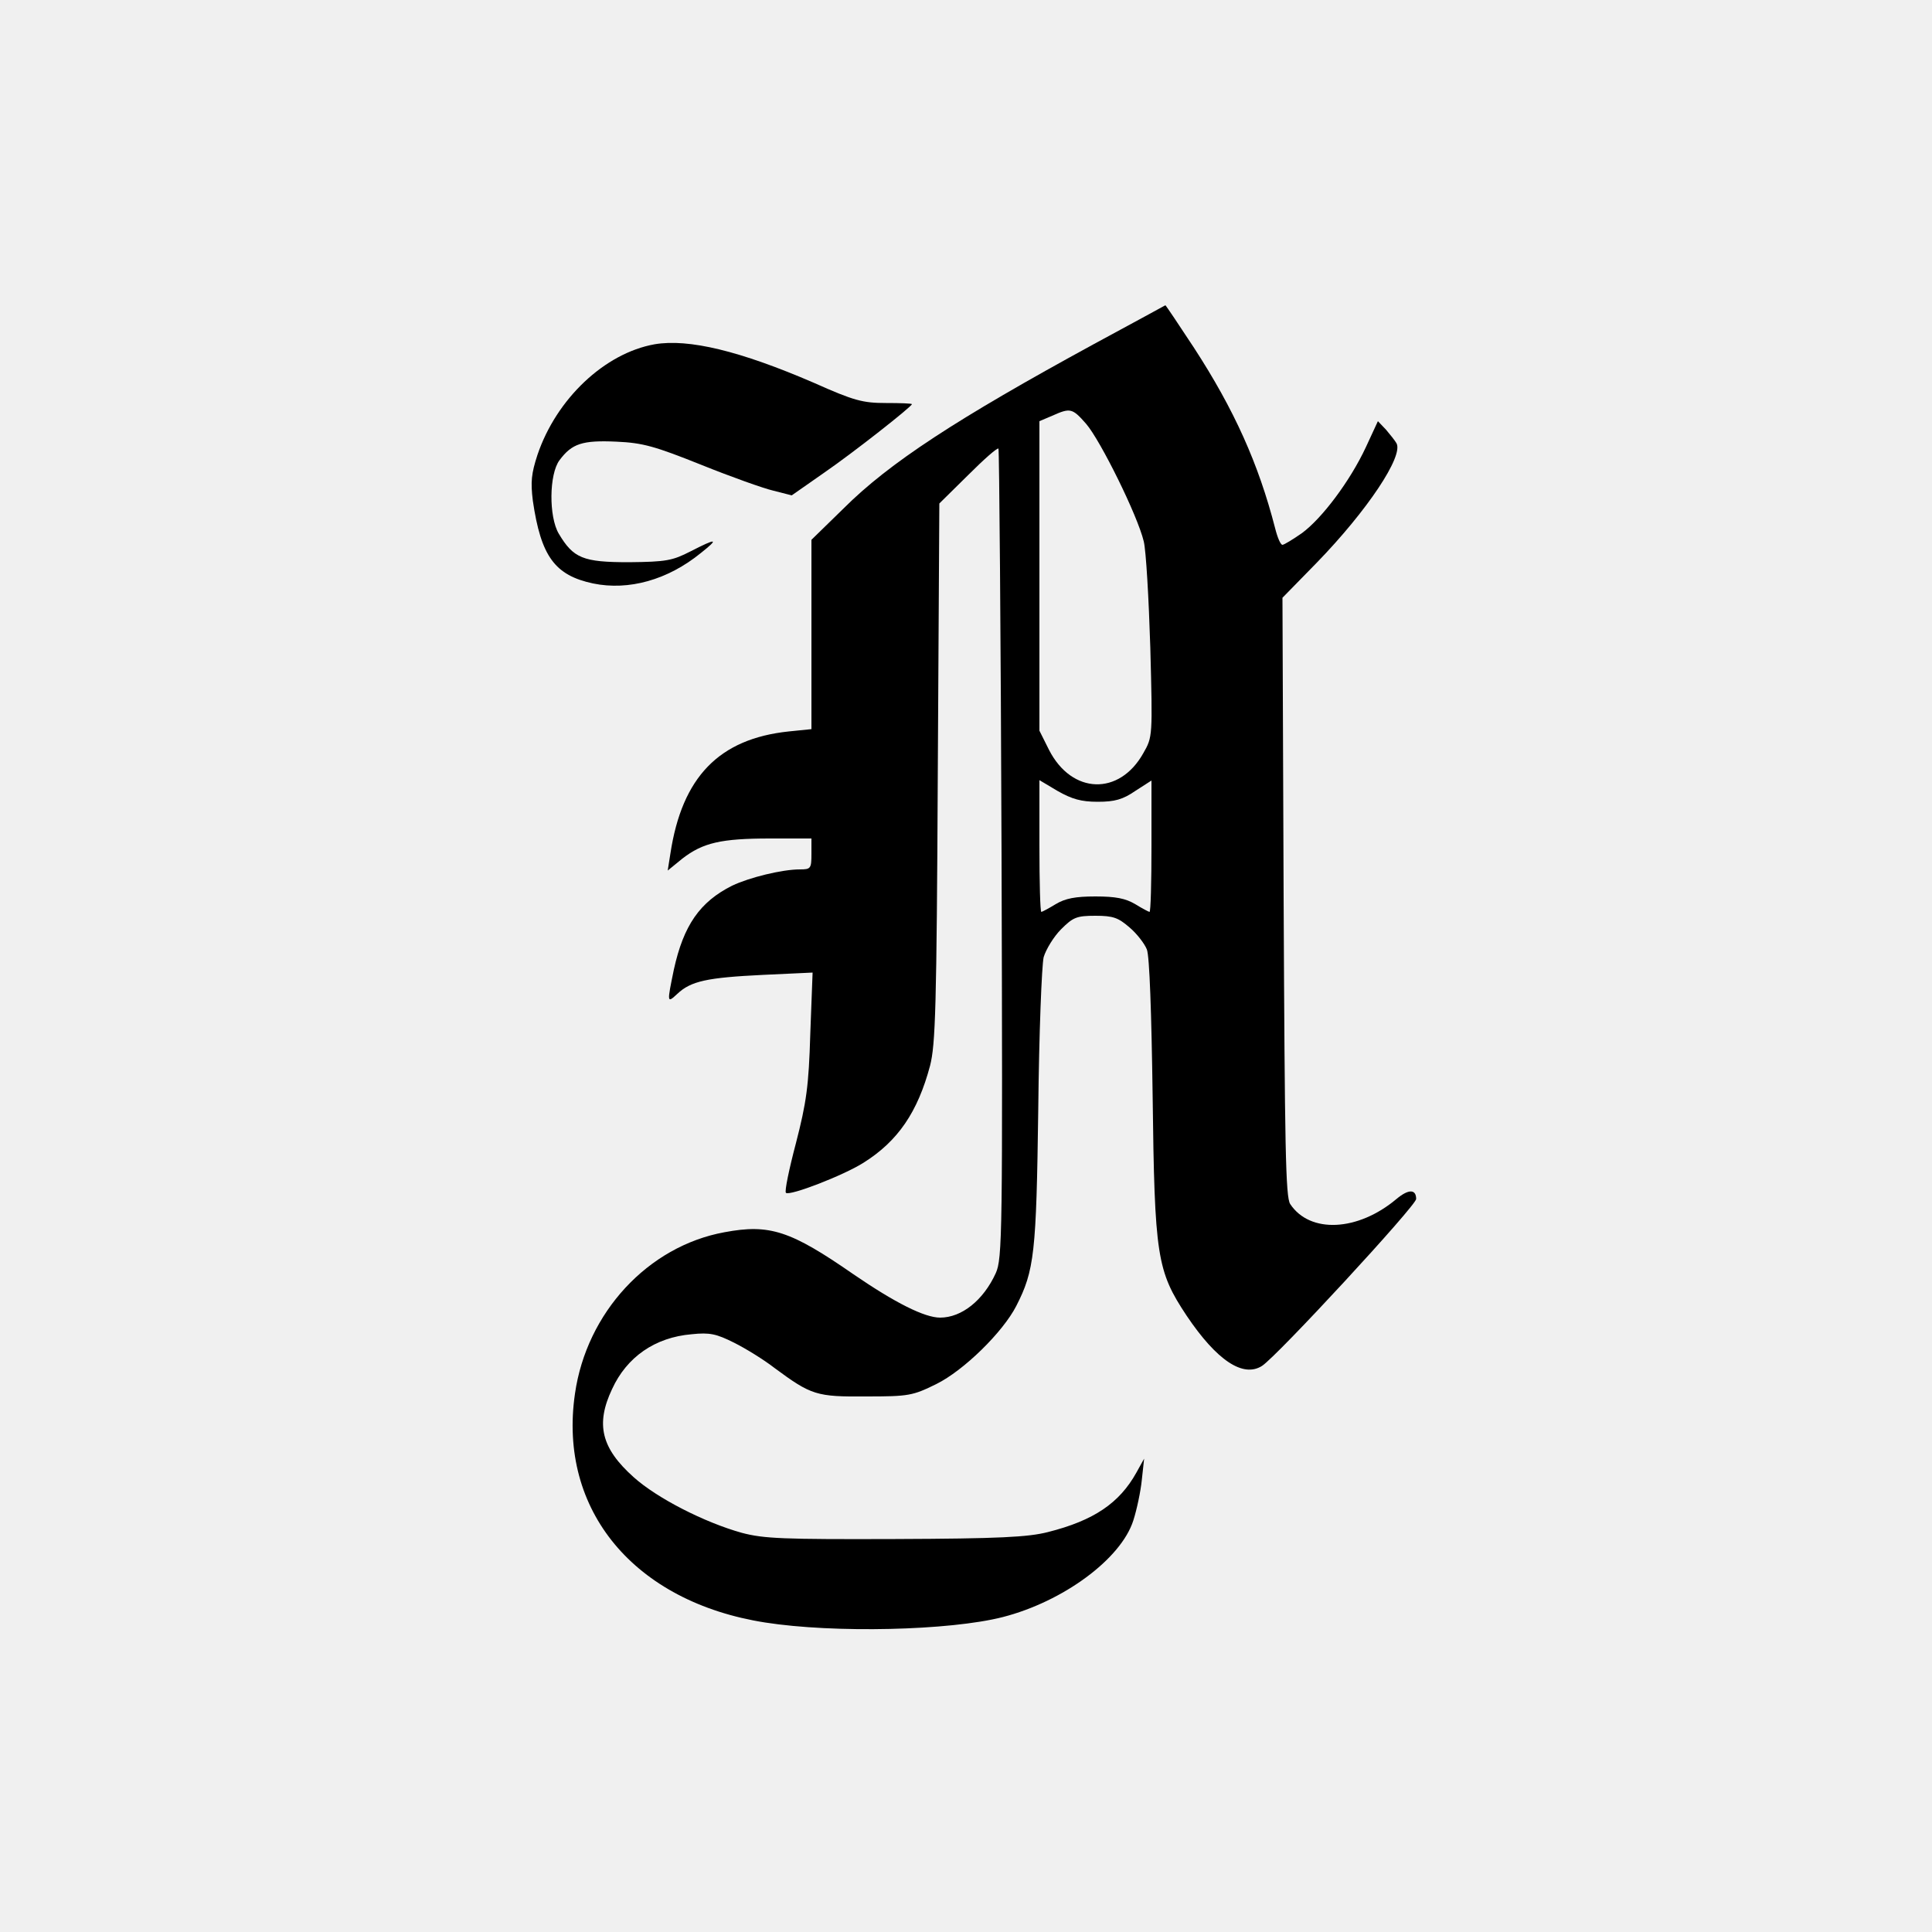
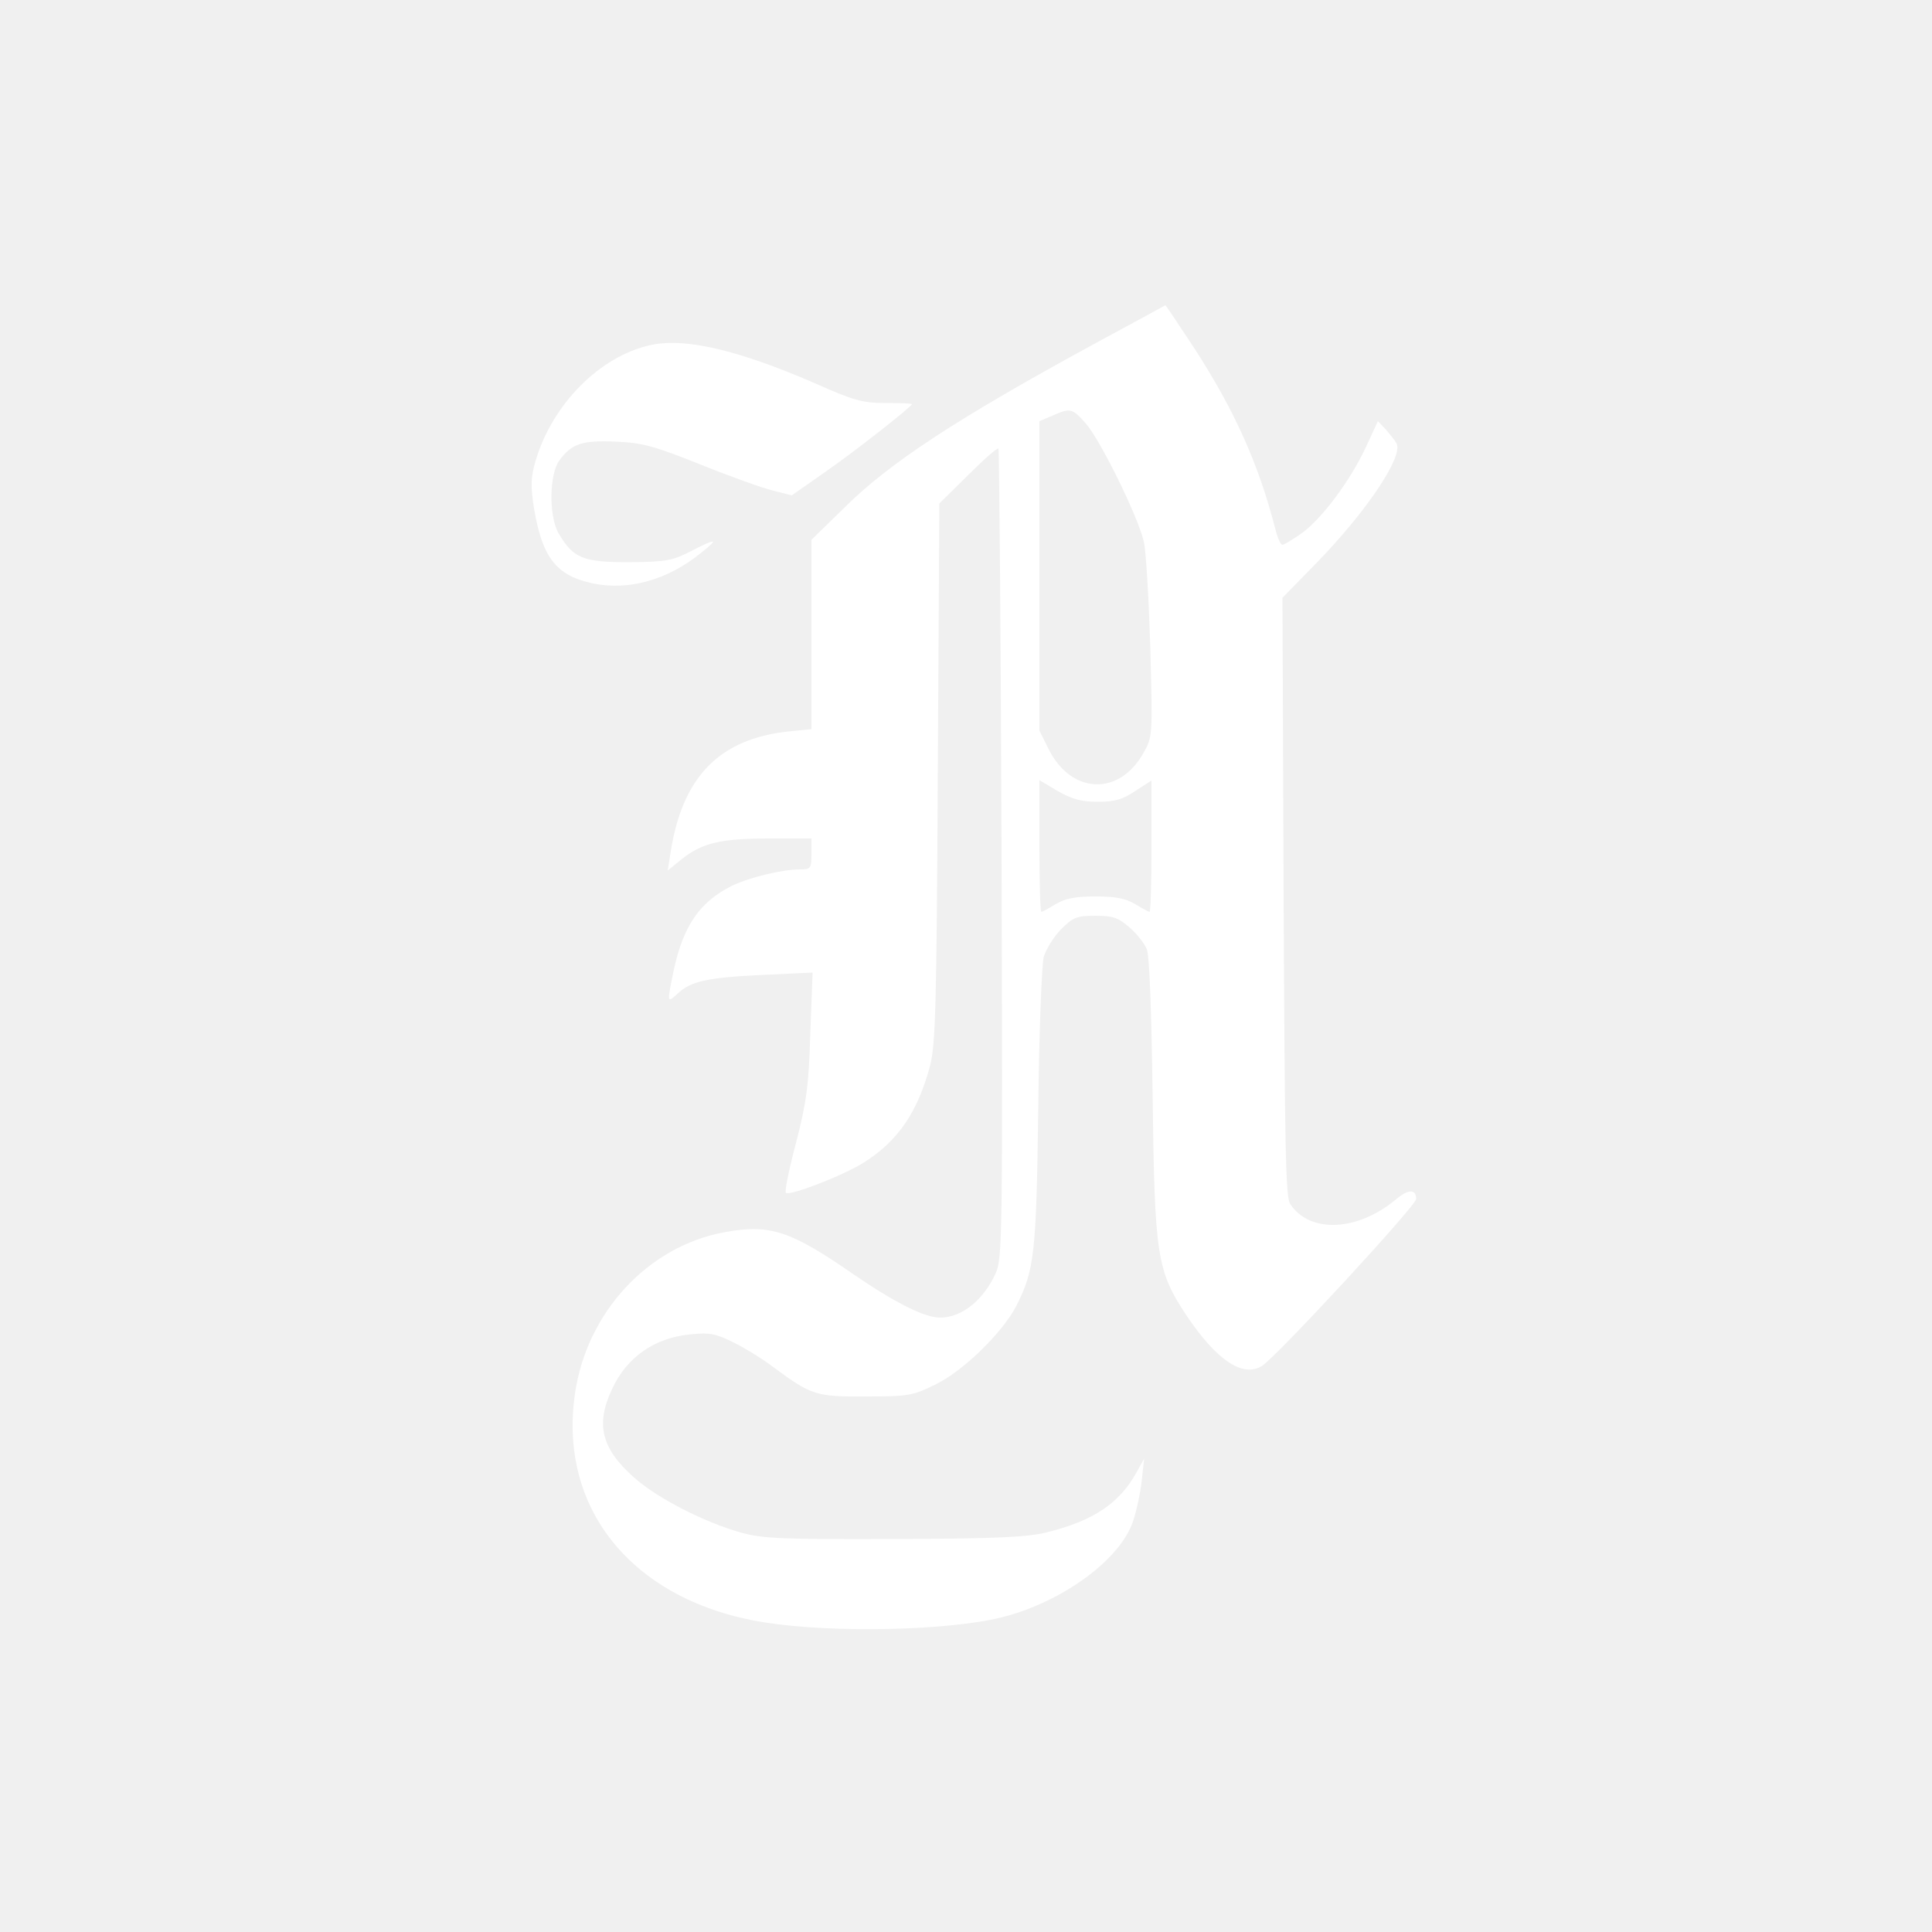
<svg xmlns="http://www.w3.org/2000/svg" version="1.0" width="500pt" height="500pt" viewBox="0 0 500 500" preserveAspectRatio="xMidYMid meet">
-   <g transform="translate(0,500) scale(0.1,-0.1)" fill="#000000" stroke="none">
+   <g transform="translate(0,500) scale(0.1,-0.1)" fill="#FFFFFF" stroke="none">
    <path d="M2830 4109 c-354 -193 -529 -307 -647 -425 l-83 -81 0 -245 0 -245 -59 -6 c-180 -19 -276 -118 -306 -316 l-7 -44 38 31 c53 41 100 52 227 52 l107 0 0 -40 c0 -38 -2 -40 -30 -40 -46 0 -131 -21 -175 -42 -84 -42 -126 -103 -151 -217 -18 -87 -18 -88 9 -63 35 33 77 42 221 49 l129 6 -6 -159 c-4 -135 -10 -177 -37 -282 -18 -68 -30 -126 -26 -129 9 -9 149 45 201 78 89 56 140 131 172 251 14 55 17 149 20 759 l4 696 74 73 c41 41 76 72 79 69 2 -2 6 -474 8 -1049 3 -988 2 -1047 -15 -1085 -32 -70 -88 -115 -144 -115 -40 0 -116 38 -224 112 -163 113 -217 131 -334 109 -198 -36 -357 -208 -387 -418 -44 -302 154 -539 492 -592 179 -28 478 -21 615 14 156 40 306 150 338 250 9 28 19 75 22 105 l6 55 -20 -36 c-44 -79 -110 -124 -229 -154 -51 -13 -126 -17 -395 -18 -291 -1 -340 1 -397 16 -97 27 -220 90 -280 144 -84 75 -99 137 -56 228 38 83 111 134 206 142 47 5 64 1 110 -22 30 -15 77 -44 104 -65 96 -71 109 -75 238 -74 110 0 120 2 181 32 71 35 172 134 207 202 47 92 52 136 57 510 2 195 9 372 14 393 6 20 26 53 45 72 31 31 40 35 89 35 46 0 59 -5 88 -30 19 -16 39 -42 45 -57 7 -17 12 -165 15 -378 5 -417 11 -454 88 -570 78 -116 146 -161 195 -130 39 25 399 415 399 432 0 26 -20 26 -51 0 -100 -84 -224 -90 -275 -13 -12 18 -14 147 -17 795 l-3 774 89 91 c130 134 225 276 206 309 -4 7 -16 22 -27 35 l-21 22 -31 -67 c-41 -88 -114 -185 -166 -223 -23 -16 -46 -30 -50 -30 -5 0 -13 19 -19 43 -43 167 -106 307 -210 467 -40 61 -73 110 -74 110 0 0 -84 -46 -186 -101z m-19 -206 c37 -43 133 -237 149 -304 6 -24 13 -148 17 -275 6 -230 6 -231 -18 -273 -62 -111 -185 -107 -244 8 l-25 50 0 401 0 400 33 14 c47 21 52 20 88 -21z m30 -978 c44 0 65 6 97 28 l42 27 0 -170 c0 -93 -2 -170 -5 -170 -2 0 -19 9 -37 20 -25 15 -51 20 -103 20 -52 0 -78 -5 -103 -20 -18 -11 -35 -20 -37 -20 -3 0 -5 77 -5 170 l0 171 47 -28 c37 -21 61 -28 104 -28z" />
    <path d="M1694 4109 c-129 -23 -254 -141 -303 -286 -16 -49 -18 -70 -12 -119 21 -144 57 -193 156 -214 92 -19 193 9 279 79 48 38 41 39 -27 4 -47 -24 -63 -27 -159 -28 -119 0 -144 10 -182 74 -26 44 -25 154 2 190 32 43 59 52 147 48 69 -3 100 -12 220 -60 77 -31 161 -61 187 -67 l47 -12 83 58 c77 53 228 172 228 178 0 2 -30 3 -67 3 -60 0 -83 6 -186 52 -192 83 -325 115 -413 100z" />
  </g>
</svg>
